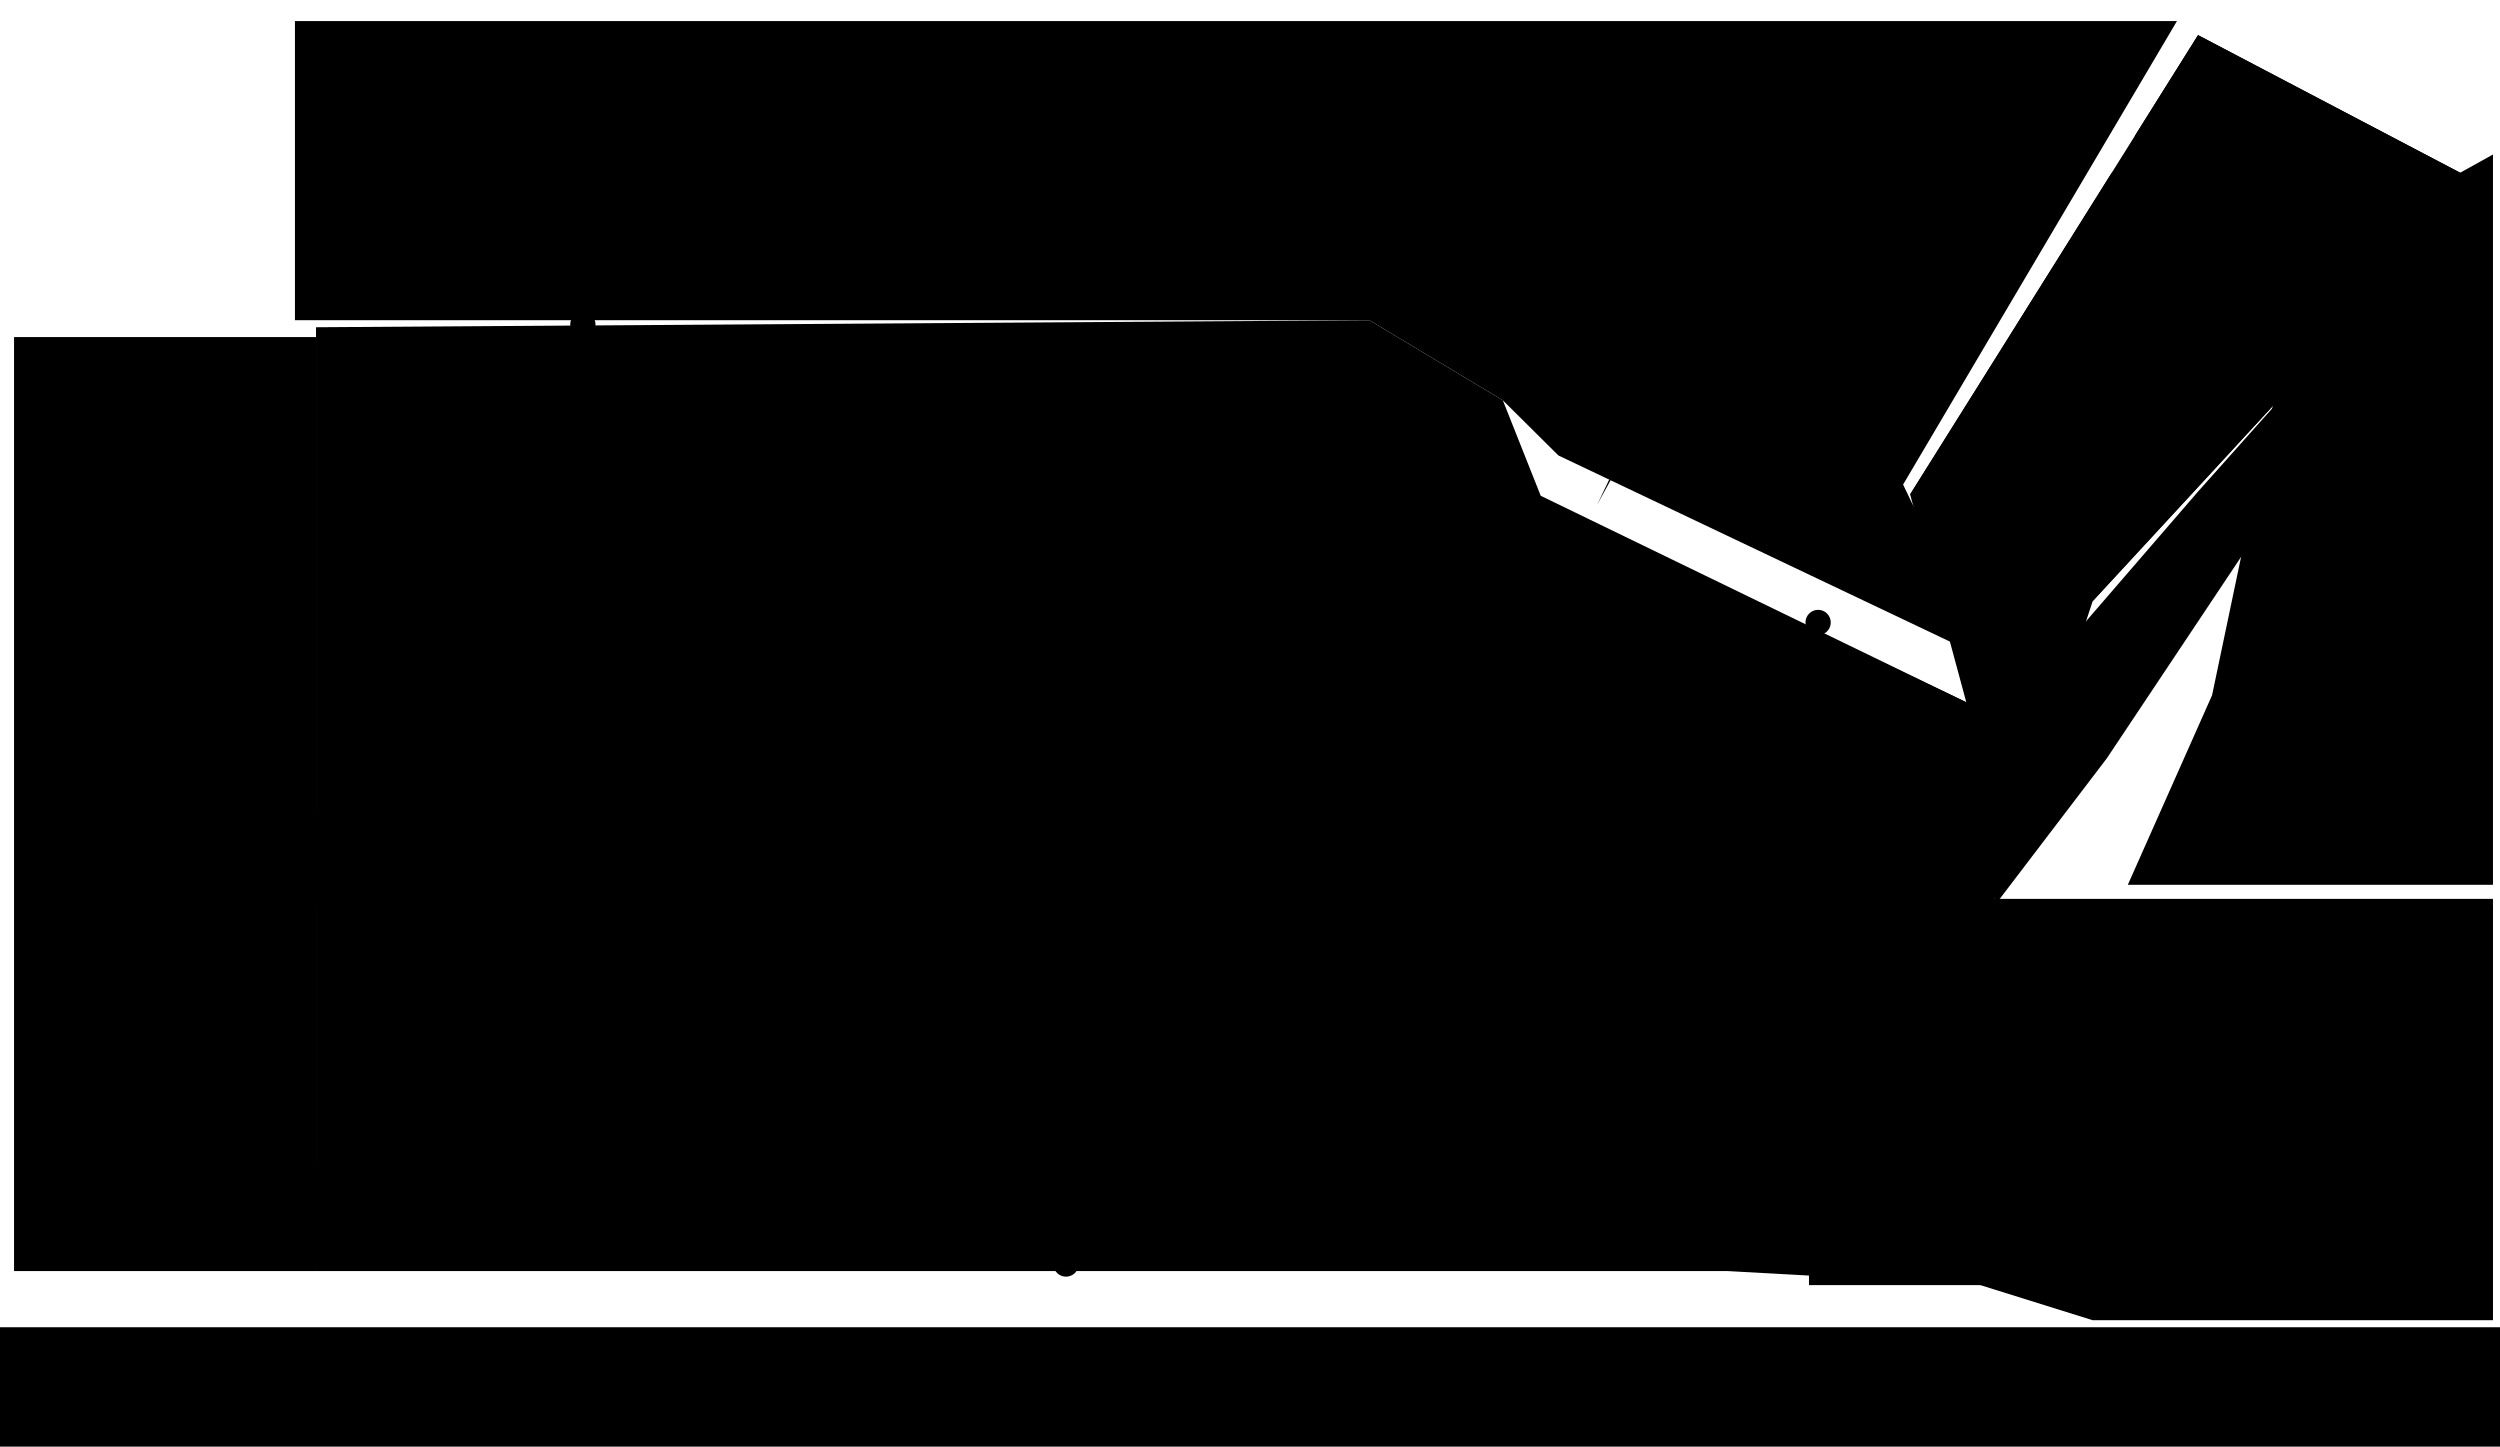
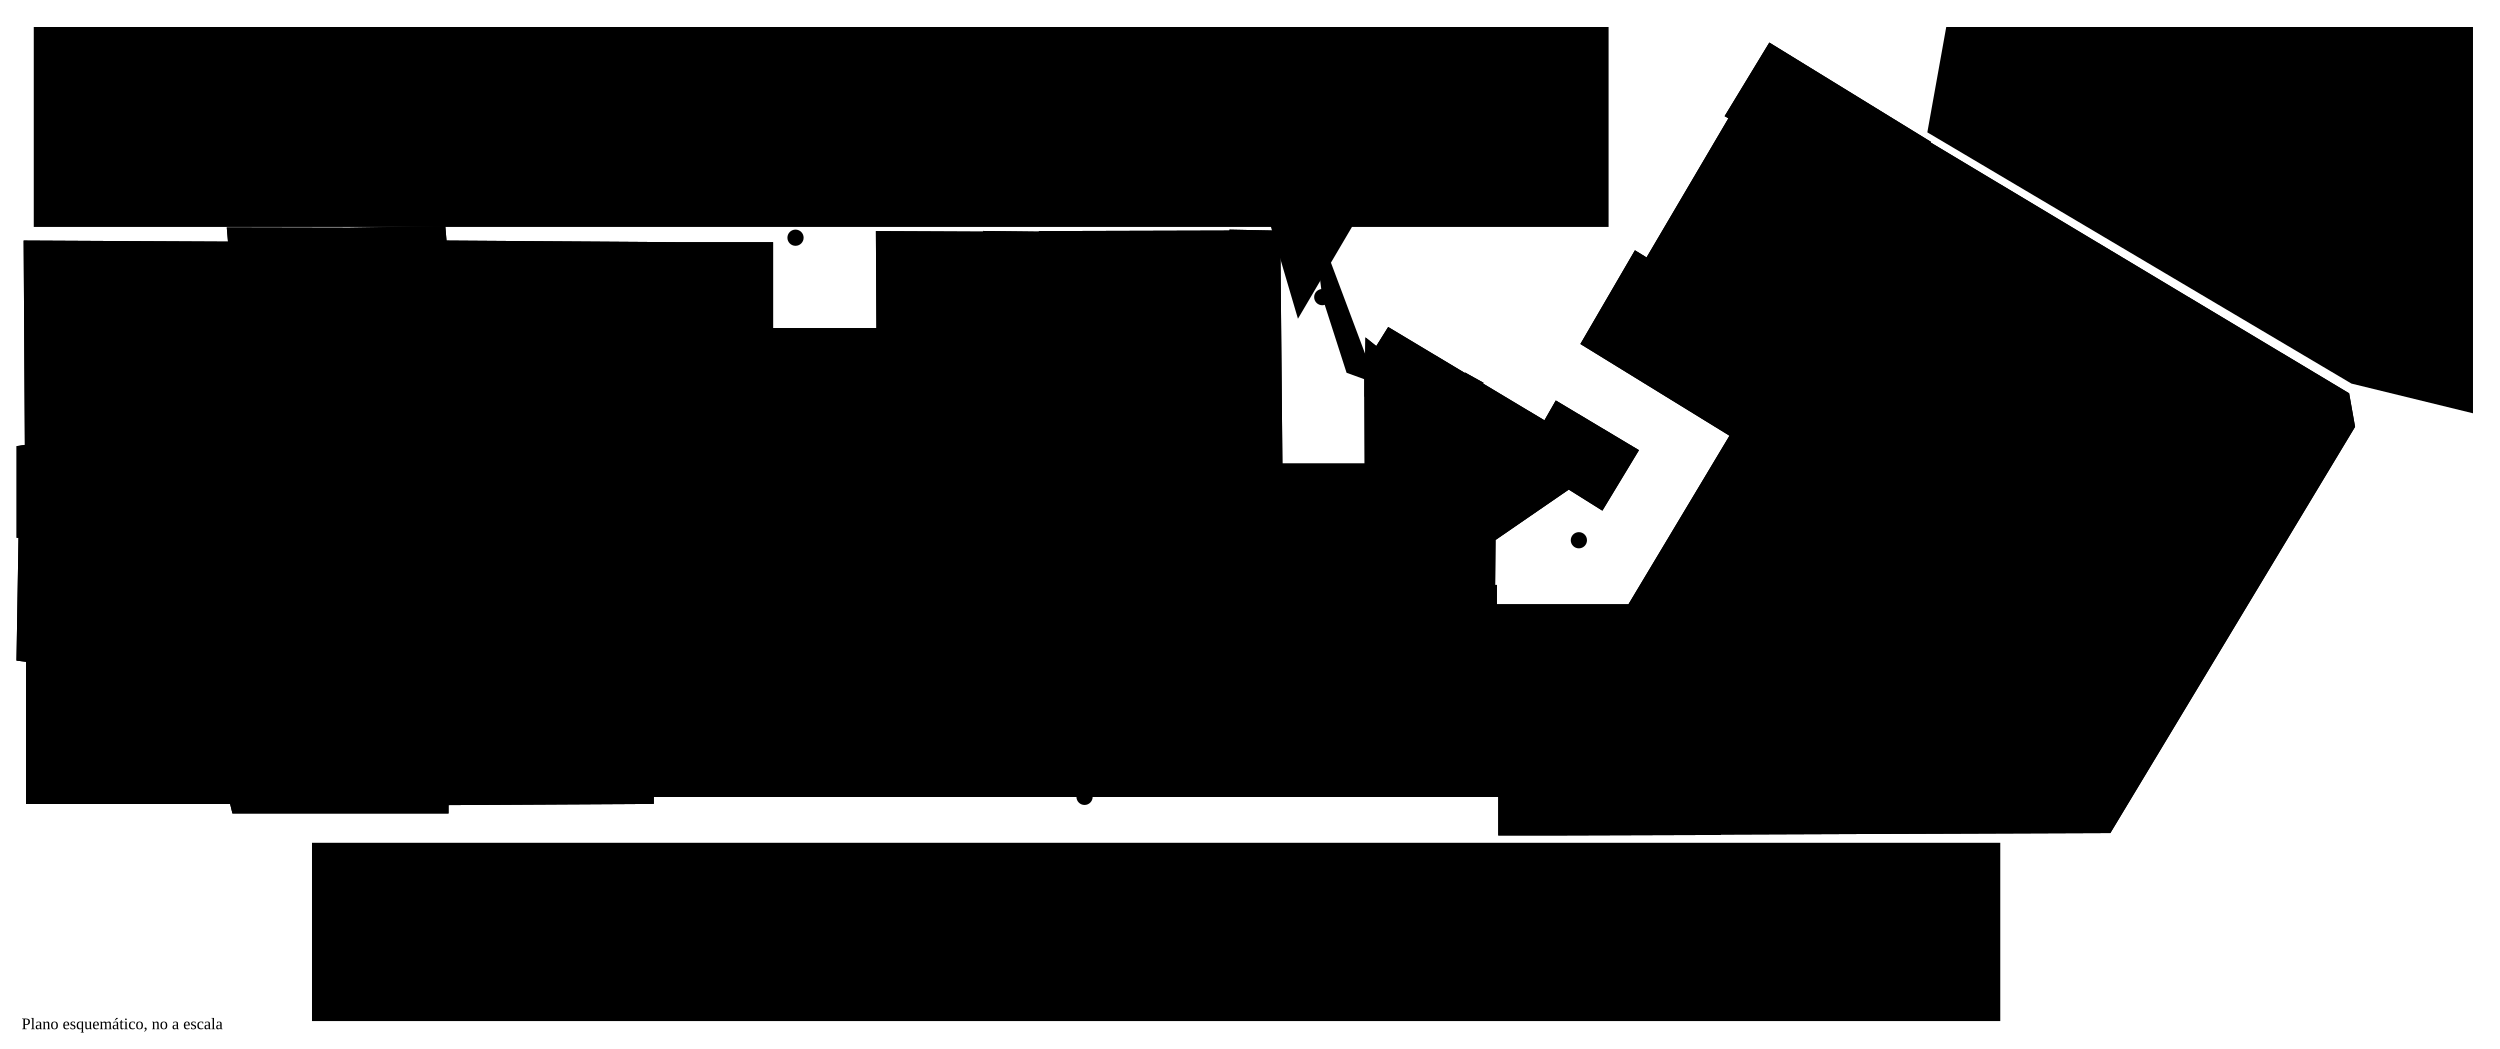
- <svg xmlns="http://www.w3.org/2000/svg" viewBox="-170 60 1780 1030">
+ <svg xmlns="http://www.w3.org/2000/svg" viewBox="39 124 1851 776">
  <g id="marina">
-     <polygon data-nombre="Marina" points="-170,1005 1610,1005 1610,1090 -170,1090" />
+     <polygon data-nombre="Marina" points="1520.0,748.0 1520.0,880.0 270.0,880.0 270.0,748.0" />
  </g>
  <g id="estacionamiento">
-     <polygon id="estacionamiento-norte" data-nombre="Estacionamiento norte" points="40,75 1380,75 1185,405 1244.6,529.3 939.6,384.3 900,345 805,288 40,288" />
-     <polygon id="estacionamiento-oriente" data-nombre="Estacionamiento oriente" points="1470,245 1605,170 1605,690 1345,690 1405,555" />
+     <polygon id="estacionamiento-norte" data-nombre="Estacionamiento norte" points="64.0,144.0 1230.0,144.0 1230.0,292.0 1040.0,292.0 1000.0,360.0 980.0,292.0 64.0,292.0" />
+     <polygon id="estacionamiento-oriente" data-nombre="Estacionamiento oriente" points="1480.0,144.0 1870.0,144.0 1870.0,430.0 1780.0,408.0 1466.0,222.0" />
  </g>
  <g id="contorno">
-     <polygon points="55,293 805,288 900,345 927.0,413.0 1230.0,560.0 1190,412 1395,85 1595,190 1320,488 1250,700 1605,700 1605,1000 1320,1000 1240,975 1060,965 55,965" />
+     <polygon points="51.2,613.1 58.3,614.0 58.3,719.3 209.4,719.3 211.1,726.3 371.1,726.3 371.1,720.1 523.1,719.2 523.1,714.1 1148.3,714.1 1148.3,742.6 1184.5,742.6 1313.2,742.2 1313.2,741.9 1601.5,740.8 1782.7,440.0 1778.3,415.2 1468.6,229.6 1468.8,229.1 1349.0,155.5 1315.9,210.0 1318.7,211.6 1258.1,314.6 1249.5,309.3 1209.1,378.7 1319.5,446.6 1244.7,571.4 1147.3,571.4 1147.3,557.1 1146.0,557.1 1146.3,523.8 1200.5,486.5 1225.4,502.1 1252.5,457.3 1190.9,420.5 1182.5,435.2 1137.1,408.0 1137.4,407.4 1123.7,399.8 1123.5,400.1 1066.8,366.1 1058.0,380.2 1050.0,373.8 1049.5,400.1 1049.1,400.0 1049.1,417.6 1049.2,417.7 1049.4,467.2 988.5,467.2 986.9,294.8 949.3,294.0 949.3,294.7 808.2,295.1 808.2,295.5 767.0,295.0 767.0,295.5 687.5,295.1 687.9,366.9 611.4,366.9 611.4,303.3 539.2,303.3 369.6,302.1 368.7,291.4 297.7,292.6 206.9,292.4 207.8,302.9 56.5,302.1 57.4,453.4 51.3,454.3 51.3,522.2 52.7,522.2" />
  </g>
  <g id="pasillos">
-     <polygon data-nombre="Pasillo principal" points="55,637 1105,637 1180,600 1250,600 1250,705 55,705" />
-     <polygon data-nombre="Pasillo oriente" points="1250,600 1300,520 1395,410 1560,225 1605,255 1430,450 1330,600 1250,705" />
-     <polygon data-nombre="Atrio" points="485,490 655,490 655,637 485,637" />
-     <polygon data-nombre="Pórtico a la marina" points="548,705 630,705 630,960 548,960" />
-     <polygon data-nombre="Andador comercial" points="55,890 1110,890 1110,960 55,960" />
-     <polygon data-nombre="Acceso oriente" points="1105.6,500.9 1138.1,516.3 1111.5,572.3 1079.0,556.9" />
+     <polygon points="58.3,614.0 58.3,719.3 209.4,719.3 211.1,726.3 371.1,726.3 371.1,720.1 523.1,719.2 523.1,714.1 1148.3,714.1 1148.3,742.6 1184.5,742.6 1313.2,742.2 1313.2,741.9 1601.5,740.8 1782.7,440.0 1778.3,415.2 1468.6,229.6 1468.8,229.1 1349.0,155.5 1315.9,210.0 1318.7,211.6 1258.1,314.6 1249.5,309.3 1209.1,378.7 1319.5,446.6 1244.7,571.4 1147.3,571.4 1147.3,557.1 1146.0,557.1 1146.3,523.8 1200.5,486.5 1225.4,502.1 1252.5,457.3 1190.9,420.5 1182.5,435.2 1137.1,408.0 1137.4,407.4 1123.7,399.8 1123.5,400.1 1066.8,366.1 1058.0,380.2 1050.0,373.8 1049.5,400.1 1049.1,400.0 1049.1,417.6 1049.2,417.7 1049.4,467.2 988.5,467.2 986.9,294.8 949.3,294.0 949.3,294.7 808.2,295.1 808.2,295.5 767.0,295.0 767.0,295.5 687.5,295.1 687.9,366.9 611.4,366.9 611.4,303.3 539.2,303.3 369.6,302.1 368.7,291.4 297.7,292.6 206.9,292.4 207.8,302.9 56.5,302.1 57.4,453.4 51.3,454.3 51.3,522.2 52.7,522.2 51.2,613.1" />
+     <polygon data-nombre="Terraza" points="735.6,679.7 818.9,679.7 818.9,706.1 735.6,706.1" />
+     <polygon data-nombre="Terraza" points="695.8,679.7 735.6,679.7 735.6,706.1 695.8,706.1" />
+     <polygon data-nombre="Terraza" points="635.3,679.7 696.2,679.7 696.2,706.1 635.3,706.1" />
+     <polygon data-nombre="Terraza" points="575.3,679.0 635.3,679.0 635.3,706.1 575.3,706.1" />
+     <polygon data-nombre="Terraza" points="1156.3,678.0 1176.5,678.0 1176.5,734.6 1156.3,734.6" />
+     <polygon data-nombre="Terraza" points="874.1,678.0 937.0,678.0 937.0,706.1 874.1,706.1" />
+     <polygon data-nombre="Terraza" points="936.7,678.0 996.7,678.0 996.7,706.1 936.7,706.1" />
+     <polygon data-nombre="Terraza" points="997.2,678.0 1037.3,678.0 1037.3,706.1 997.2,706.1" />
+     <polygon data-nombre="Terraza" points="1037.0,678.0 1076.9,678.0 1076.9,706.1 1037.0,706.1" />
+     <polygon data-nombre="Terraza" points="1076.9,678.0 1139.8,678.0 1139.8,706.1 1076.9,706.1" />
+     <polygon data-nombre="Terraza" points="514.8,679.0 574.8,679.0 574.8,706.1 514.8,706.1" />
  </g>
  <g id="anclas">
-     <polygon id="ancla-liverpool" data-marca="Liverpool" points="-160,300 55,300 55,965 -160,965" />
-     <polygon id="ancla-chedraui-selecto" data-marca="Chedraui Selecto" points="1255,705 1605,705 1605,995 1330,995" />
+     <polygon id="ancla-liverpool" data-marca="Liverpool" points="64.6,310.1 216.5,311.0 215.6,300.4 269.5,300.4 269.5,310.1 309.2,310.1 309.2,300.4 361.4,299.5 362.2,310.1 511.5,311.0 515.0,711.3 363.1,712.1 363.1,718.3 309.2,718.3 309.2,710.4 269.5,709.5 268.6,718.3 217.4,718.3 215.6,711.3 66.3,711.3 66.3,607.0 59.3,606.1 60.2,554.9 68.1,554.9 69.9,514.2 59.3,514.2 59.3,461.2 65.4,460.3" />
+     <polygon id="ancla-chedraui-selecto" data-marca="Chedraui Selecto" points="1248.7,580.3 1249.8,672.7 1304.6,704.9 1304.6,733.9 1597.0,732.8 1774.3,438.4 1771.1,420.1 1457.2,232.1" />
  </g>
  <g id="locales">
-     <polygon id="local-a25-a26" data-clave="A25+A26" points="925.0,415.0 997.3,449.3 970.6,505.3 898.4,471.0" />
-     <polygon id="local-a24" data-clave="A24" points="997.3,449.3 1031.6,465.7 1004.9,521.7 970.6,505.3" />
-     <polygon id="local-a23" data-clave="A23" points="1031.6,465.7 1067.7,482.8 1041.1,538.8 1004.9,521.7" />
-     <polygon id="local-a22" data-clave="A22" points="1067.7,482.8 1105.6,500.9 1079.0,556.9 1041.1,538.8" />
-     <polygon id="local-a21" data-clave="A21" points="1138.1,516.3 1230.0,560.0 1203.4,616.0 1111.5,572.3" />
-     <polygon id="local-a16-a17" data-clave="A16+A17" points="833.0,545.0 930.0,545.0 930.0,637.0 833.0,637.0" />
-     <polygon id="local-a18" data-clave="A18" points="930.0,486.0 995.0,516.9 995.0,637.0 930.0,637.0" />
-     <polygon id="local-a19" data-clave="A19" points="995.0,516.9 1058.0,546.9 1058.0,637.0 995.0,637.0" />
-     <polygon id="local-a20" data-clave="A20" points="1058.0,546.9 1108.0,570.6 1085.0,637.0 1058.0,637.0" />
-     <polygon id="local-a14-a15" data-clave="A14+A15" points="737.0,545.0 805.0,545.0 805.0,637.0 737.0,637.0" />
-     <polygon id="local-a1-a2" data-clave="A1+A2" points="68.0,305.0 205.0,305.0 205.0,545.0 68.0,545.0" />
-     <polygon id="local-a3-a4" data-clave="A3+A4" points="288.0,405.0 418.0,405.0 418.0,545.0 288.0,545.0" />
-     <polygon id="local-a5-a6" data-clave="A5+A6" points="288.0,545.0 350.0,545.0 350.0,637.0 288.0,637.0" />
-     <polygon id="local-a7-a8" data-clave="A7+A8" points="350.0,545.0 418.0,545.0 418.0,637.0 350.0,637.0" />
-     <polygon id="local-sa1a" data-clave="SA1A" points="355.0,293.0 485.0,293.0 485.0,637.0 418.0,637.0 418.0,405.0 355.0,405.0" />
-     <polygon id="local-sa1b" data-clave="SA1B" points="485.0,293.0 545.0,293.0 545.0,490.0 485.0,490.0" />
-     <polygon id="local-sa1c" data-clave="SA1C" points="545.0,293.0 805.0,293.0 805.0,475.0 545.0,475.0" />
-     <polygon id="local-sa1d" data-clave="SA1D" points="655.0,475.0 737.0,475.0 737.0,637.0 655.0,637.0" />
-     <polygon id="local-c1-c2-c3-d1" data-clave="C1+C2+C3+D1" points="65.0,710.0 162.0,710.0 162.0,890.0 65.0,890.0" />
-     <polygon id="local-c4-c6-d2" data-clave="C4+C6+D2" points="162.0,710.0 258.0,710.0 258.0,890.0 162.0,890.0" />
-     <polygon id="local-c7-d3" data-clave="C7+D3" points="258.0,710.0 290.0,710.0 290.0,790.0 355.0,790.0 355.0,890.0 258.0,890.0" />
-     <polygon id="local-c8" data-clave="C8" points="290.0,710.0 322.0,710.0 322.0,790.0 290.0,790.0" />
-     <polygon id="local-c9" data-clave="C9" points="322.0,710.0 355.0,710.0 355.0,790.0 322.0,790.0" />
-     <polygon id="local-c10-d4" data-clave="C10+D4" points="355.0,710.0 382.0,710.0 382.0,790.0 418.0,790.0 418.0,890.0 355.0,890.0" />
-     <polygon id="local-c11" data-clave="C11" points="382.0,710.0 418.0,710.0 418.0,790.0 382.0,790.0" />
-     <polygon id="local-c12-c13-d5" data-clave="C12+C13+D5" points="418.0,710.0 548.0,710.0 548.0,890.0 418.0,890.0" />
-     <polygon id="local-d6" data-clave="D6" points="630.0,710.0 705.0,710.0 705.0,790.0 737.0,790.0 737.0,890.0 630.0,890.0" />
-     <polygon id="local-c14" data-clave="C14" points="705.0,710.0 737.0,710.0 737.0,790.0 705.0,790.0" />
-     <polygon id="local-c15-c16-d7" data-clave="C15+C16+D7" points="737.0,710.0 800.0,710.0 800.0,790.0 835.0,790.0 835.0,890.0 737.0,890.0" />
-     <polygon id="local-c17" data-clave="C17" points="800.0,710.0 835.0,710.0 835.0,790.0 800.0,790.0" />
-     <polygon id="local-c18-d8" data-clave="C18+D8" points="835.0,710.0 898.0,710.0 898.0,890.0 835.0,890.0" />
-     <polygon id="local-c19" data-clave="C19" points="898.0,710.0 925.0,710.0 925.0,790.0 898.0,790.0" />
-     <polygon id="local-c20" data-clave="C20" points="925.0,710.0 950.0,710.0 950.0,790.0 925.0,790.0" />
-     <polygon id="local-c21" data-clave="C21" points="950.0,710.0 975.0,710.0 975.0,790.0 950.0,790.0" />
-     <polygon id="local-d9-d10-c22" data-clave="D9+D10+C22" points="975.0,710.0 1060.0,710.0 1060.0,890.0 898.0,890.0 898.0,790.0 975.0,790.0" />
-     <polygon id="local-c24" data-clave="C24" points="1118.0,710.0 1175.0,710.0 1175.0,835.0 1118.0,835.0" />
-     <polygon id="local-c23" data-clave="C23" points="1175.0,710.0 1240.0,710.0 1240.0,835.0 1175.0,835.0" />
-     <polygon id="local-d11" data-clave="D11" points="1118.0,835.0 1240.0,835.0 1240.0,975.0 1118.0,975.0" />
-     <polygon id="local-b1-b4-b17-b21" data-clave="(B1-B4)+(B17+B21)" points="1190.0,412.0 1257.7,304.1 1410.8,389.7 1320.0,488.0" />
-     <polygon id="local-b16" data-clave="B16" points="1257.7,304.1 1272.0,281.2 1430.0,368.8 1410.8,389.7" />
-     <polygon id="local-b5-b8-b14-b15" data-clave="(B5-B8)+(B14-B15)" points="1272.0,281.2 1333.5,183.1 1512.5,279.4 1430.0,368.8" />
-     <polygon id="local-b9-b13" data-clave="B9-B13" points="1349.9,156.9 1395.0,85.0 1595.0,190.0 1534.5,255.6" />
+     <polygon id="local-a1-a2" data-clave="A1+A2" points="511.9,311.3 603.4,311.3 603.4,460.6 514.0,461.3" />
+     <polygon id="local-a5-a6" data-clave="A5+A6" points="654.2,461.0 695.8,461.0 695.8,502.1 654.2,502.1" />
+     <polygon id="local-a3-a4" data-clave="A3+A4" points="654.2,374.9 735.6,374.9 735.6,461.0 654.2,461.0" />
+     <polygon id="local-a7-a8" data-clave="A7+A8" points="735.7,461.0 696.1,461.0 696.5,502.4 692.9,502.4 692.9,519.6 736.1,519.6" />
+     <polygon id="local-sa1a" data-clave="SA1A" points="695.5,303.1 696.0,374.8 735.5,374.8 735.9,519.1 783.8,519.6 777.7,467.1 774.9,427.3 774.9,303.6" />
+     <polygon id="local-sa1b" data-clave="SA1B" points="775.0,303.1 775.0,427.7 816.7,423.5 815.8,303.6" />
+     <polygon id="local-sa1c" data-clave="SA1C" points="816.2,303.1 816.7,423.6 884.7,416.1 885.6,419.8 897.4,419.8 896.4,394.5 957.8,394.5 957.4,302.6" />
+     <polygon id="local-sa1d" data-clave="SA1D" points="957.4,302.2 958.3,395.0 896.4,395.0 896.9,419.0 885.6,419.4 895.5,518.9 936.8,519.4 936.8,459.8 980.4,459.8 979.0,302.6" />
+     <polygon id="local-a14-a15" data-clave="A14+A15" points="936.7,458.9 980.4,458.9 980.4,519.4 936.7,519.4" />
+     <polygon id="local-a16-a17" data-clave="A16+A17" points="995.8,475.2 1057.2,475.2 1057.2,519.4 995.8,519.4" />
+     <polygon id="local-a18" data-clave="A18" points="1057.2,413.8 1057.7,519.1 1097.5,520.1 1097.5,436.7" />
+     <polygon id="local-a25-a26" data-clave="A25+A26" points="1057.2,413.0 1057.7,390.1 1060.0,392.0 1069.4,377.0 1106.9,399.5 1088.1,430.8" />
+     <polygon id="local-a24" data-clave="A24" points="1087.7,430.6 1107.0,399.6 1126.3,410.4 1107.5,441.8" />
+     <polygon id="local-a19" data-clave="A19" points="1097.5,436.3 1098.0,520.1 1138.3,519.6 1138.8,461.1" />
+     <polygon id="local-a23" data-clave="A23" points="1106.9,441.9 1126.2,410.9 1145.0,422.1 1127.1,454.1" />
+     <polygon id="local-a22" data-clave="A22" points="1135.7,438.6 1145.1,422.2 1184.9,446.1 1175.5,462.0" />
+     <polygon id="local-a20" data-clave="A20" points="1138.8,460.6 1138.3,519.6 1185.4,487.3" />
+     <polygon id="local-a21" data-clave="A21" points="1176.5,462.0 1193.8,431.5 1241.5,460.1 1222.8,491.0" />
+     <polygon id="local-b1-b4-b17-b21" data-clave="B1-B4+B17-B21" points="1219.9,376.0 1252.3,320.4 1296.2,347.2 1306.3,330.1 1342.6,352.0 1298.6,424.3" />
+     <polygon id="local-b5-b8-b14-b15" data-clave="B5-B8+B14-B15" points="1310.8,240.7 1261.0,325.5 1295.9,346.6 1317.0,313.2 1353.0,333.7 1383.4,283.9" />
+     <polygon id="local-b16" data-clave="B16" points="1306.3,330.1 1316.8,313.2 1353.6,334.3 1342.6,352.3" />
+     <polygon id="local-b9-b13" data-clave="B9-B13" points="1351.6,166.6 1327.0,207.2 1435.4,271.0 1458.0,231.9" />
+     <polygon id="local-c1-c2" data-clave="C1+C2" points="514.3,565.4 514.8,615.3 554.6,615.8 555.6,565.4" />
+     <polygon id="local-c3-d1" data-clave="C3+D1" points="555.2,565.4 554.7,616.2 515.0,615.7 515.0,678.5 575.0,678.5 574.5,566.0" />
+     <polygon id="local-c4-c6-d2" data-clave="C4-C6+D2" points="574.3,565.4 574.8,679.0 635.3,678.4 634.8,566.0" />
+     <polygon id="local-c7-d3" data-clave="C7+D3" points="634.3,566.0 635.4,679.0 698.6,679.0 697.5,615.7 655.2,616.2 655.2,565.4" />
+     <polygon id="local-c8" data-clave="C8" points="654.2,565.4 674.9,565.4 674.9,615.8 654.2,615.8" />
+     <polygon id="local-c9" data-clave="C9" points="674.9,565.4 695.5,565.4 695.5,615.8 674.9,615.8" />
+     <polygon id="local-c10-d4" data-clave="C10+D4" points="695.3,565.7 715.1,566.1 715.1,616.3 735.9,616.3 736.3,679.4 696.2,679.4" />
+     <polygon id="local-c11" data-clave="C11" points="715.0,565.4 735.8,565.4 735.8,615.8 715.0,615.8" />
+     <polygon id="local-c12-c13" data-clave="C12+C13" points="735.6,565.4 775.7,565.4 775.7,615.8 735.6,615.8" />
+     <polygon id="local-d5" data-clave="D5" points="776.0,565.7 817.7,566.1 818.9,678.7 736.0,679.9 735.6,616.4 776.4,616.4" />
+     <polygon id="local-d6" data-clave="D6" points="865.7,561.6 873.9,678.7 937.0,678.3 937.0,615.0 916.1,615.4 916.1,562.0" />
+     <polygon id="local-c14-c15-c16-d7" data-clave="C14+C15+C16+D7" points="915.8,564.7 916.3,615.5 936.8,615.5 936.3,677.5 997.2,678.0 997.7,615.1 975.8,615.5 976.3,565.2" />
+     <polygon id="local-c17" data-clave="C17" points="976.3,595.6 976.3,615.1 1017.6,615.1 1017.2,564.7 996.3,565.2 996.3,585.6 991.1,585.6 991.1,595.6" />
+     <polygon id="local-c18-d8" data-clave="C18+D8" points="1017.1,564.7 1017.1,615.5 997.6,615.5 997.2,678.5 1037.0,678.5 1037.0,564.7" />
+     <polygon id="local-d9-d10-c22" data-clave="D9+D10+C22" points="1037.0,614.6 1037.5,678.7 1139.8,678.7 1139.3,565.2 1098.2,565.6 1098.2,615.0" />
+     <polygon id="local-c19" data-clave="C19" points="1037.0,564.7 1057.2,564.7 1057.2,614.9 1037.0,614.9" />
+     <polygon id="local-c20" data-clave="C20" points="1057.2,565.2 1077.8,565.2 1077.8,614.9 1057.2,614.9" />
+     <polygon id="local-c21" data-clave="C21" points="1077.4,564.7 1098.0,564.7 1098.0,615.1 1077.4,615.1" />
+     <polygon id="local-d11" data-clave="D11" points="1176.7,662.8 1250.0,662.4 1249.6,672.3 1304.7,705.2 1305.1,734.2 1176.7,734.6" />
+     <polygon id="local-c23" data-clave="C23" points="1176.7,579.4 1249.2,579.4 1249.2,662.4 1176.7,662.4" />
  </g>
  <g id="accesos">
-     <circle id="acceso-poniente" data-nombre="Acceso Liverpool" cx="55" cy="671" r="9" />
-     <circle id="acceso-norte" data-nombre="Acceso norte" cx="245" cy="291" r="9" />
-     <circle id="acceso-oriente" data-nombre="Acceso oriente" cx="1124.5" cy="503.2" r="9" />
-     <circle id="acceso-nororiente" data-nombre="Acceso nororiente" cx="1380" cy="150" r="9" />
-     <circle id="acceso-marina" data-nombre="Acceso a la marina" cx="589" cy="960" r="9" />
+     <circle id="acceso-poniente" data-nombre="Acceso poniente" cx="628" cy="300" r="6" />
+     <circle id="acceso-norte" data-nombre="Acceso norte" cx="1018" cy="344" r="6" />
+     <circle id="acceso-oriente" data-nombre="Acceso oriente" cx="1208" cy="524" r="6" />
+     <circle id="acceso-marina" data-nombre="Acceso marina" cx="842" cy="714" r="6" />
  </g>
  <g id="rutas">
-     <path id="ruta-estacionamiento-norte-a25-a26" data-desde="estacionamiento-norte" data-hasta="A25+A26" d="M 1060 250 L 1010 330 L 967.1 419.5" />
+     <path id="ruta-estacionamiento-norte-a25-a26" data-desde="estacionamiento-norte" data-hasta="A25+A26" d="M1010,280 L1018,344 L1036,400 L1058,408" />
  </g>
  <g id="etiquetas">
-     <text x="947.8" y="464.2" data-para="A25+A26">A25+A26</text>
-     <text x="1001.1" y="489.5" data-para="A24">A24</text>
-     <text x="1036.3" y="506.2" data-para="A23">A23</text>
-     <text x="1073.4" y="523.9" data-para="A22">A22</text>
-     <text x="1170.8" y="570.2" data-para="A21">A21</text>
-     <text x="881.5" y="595.0" data-para="A16+A17">A16+A17</text>
-     <text x="962.5" y="573.2" data-para="A18">A18</text>
-     <text x="1026.5" y="588.5" data-para="A19">A19</text>
-     <text x="1077.2" y="601.9" data-para="A20">A20</text>
-     <text x="771.0" y="595.0" data-para="A14+A15">A14+A15</text>
-     <text x="-52" y="640" data-para="ancla-liverpool">Liverpool</text>
-     <text x="1440" y="860" data-para="ancla-chedraui-selecto">Chedraui Selecto</text>
-     <text x="640" y="190" data-para="estacionamiento-norte">Estacionamiento</text>
-     <text x="1500" y="470" data-para="estacionamiento-oriente">Estacionamiento</text>
-     <text x="700" y="1055" data-para="marina">Marina</text>
-     <text x="-160" y="1080" data-leyenda="">Plano esquemático, no a escala</text>
+     <text x="55" y="886" data-leyenda="">Plano esquemático, no a escala</text>
  </g>
</svg>
